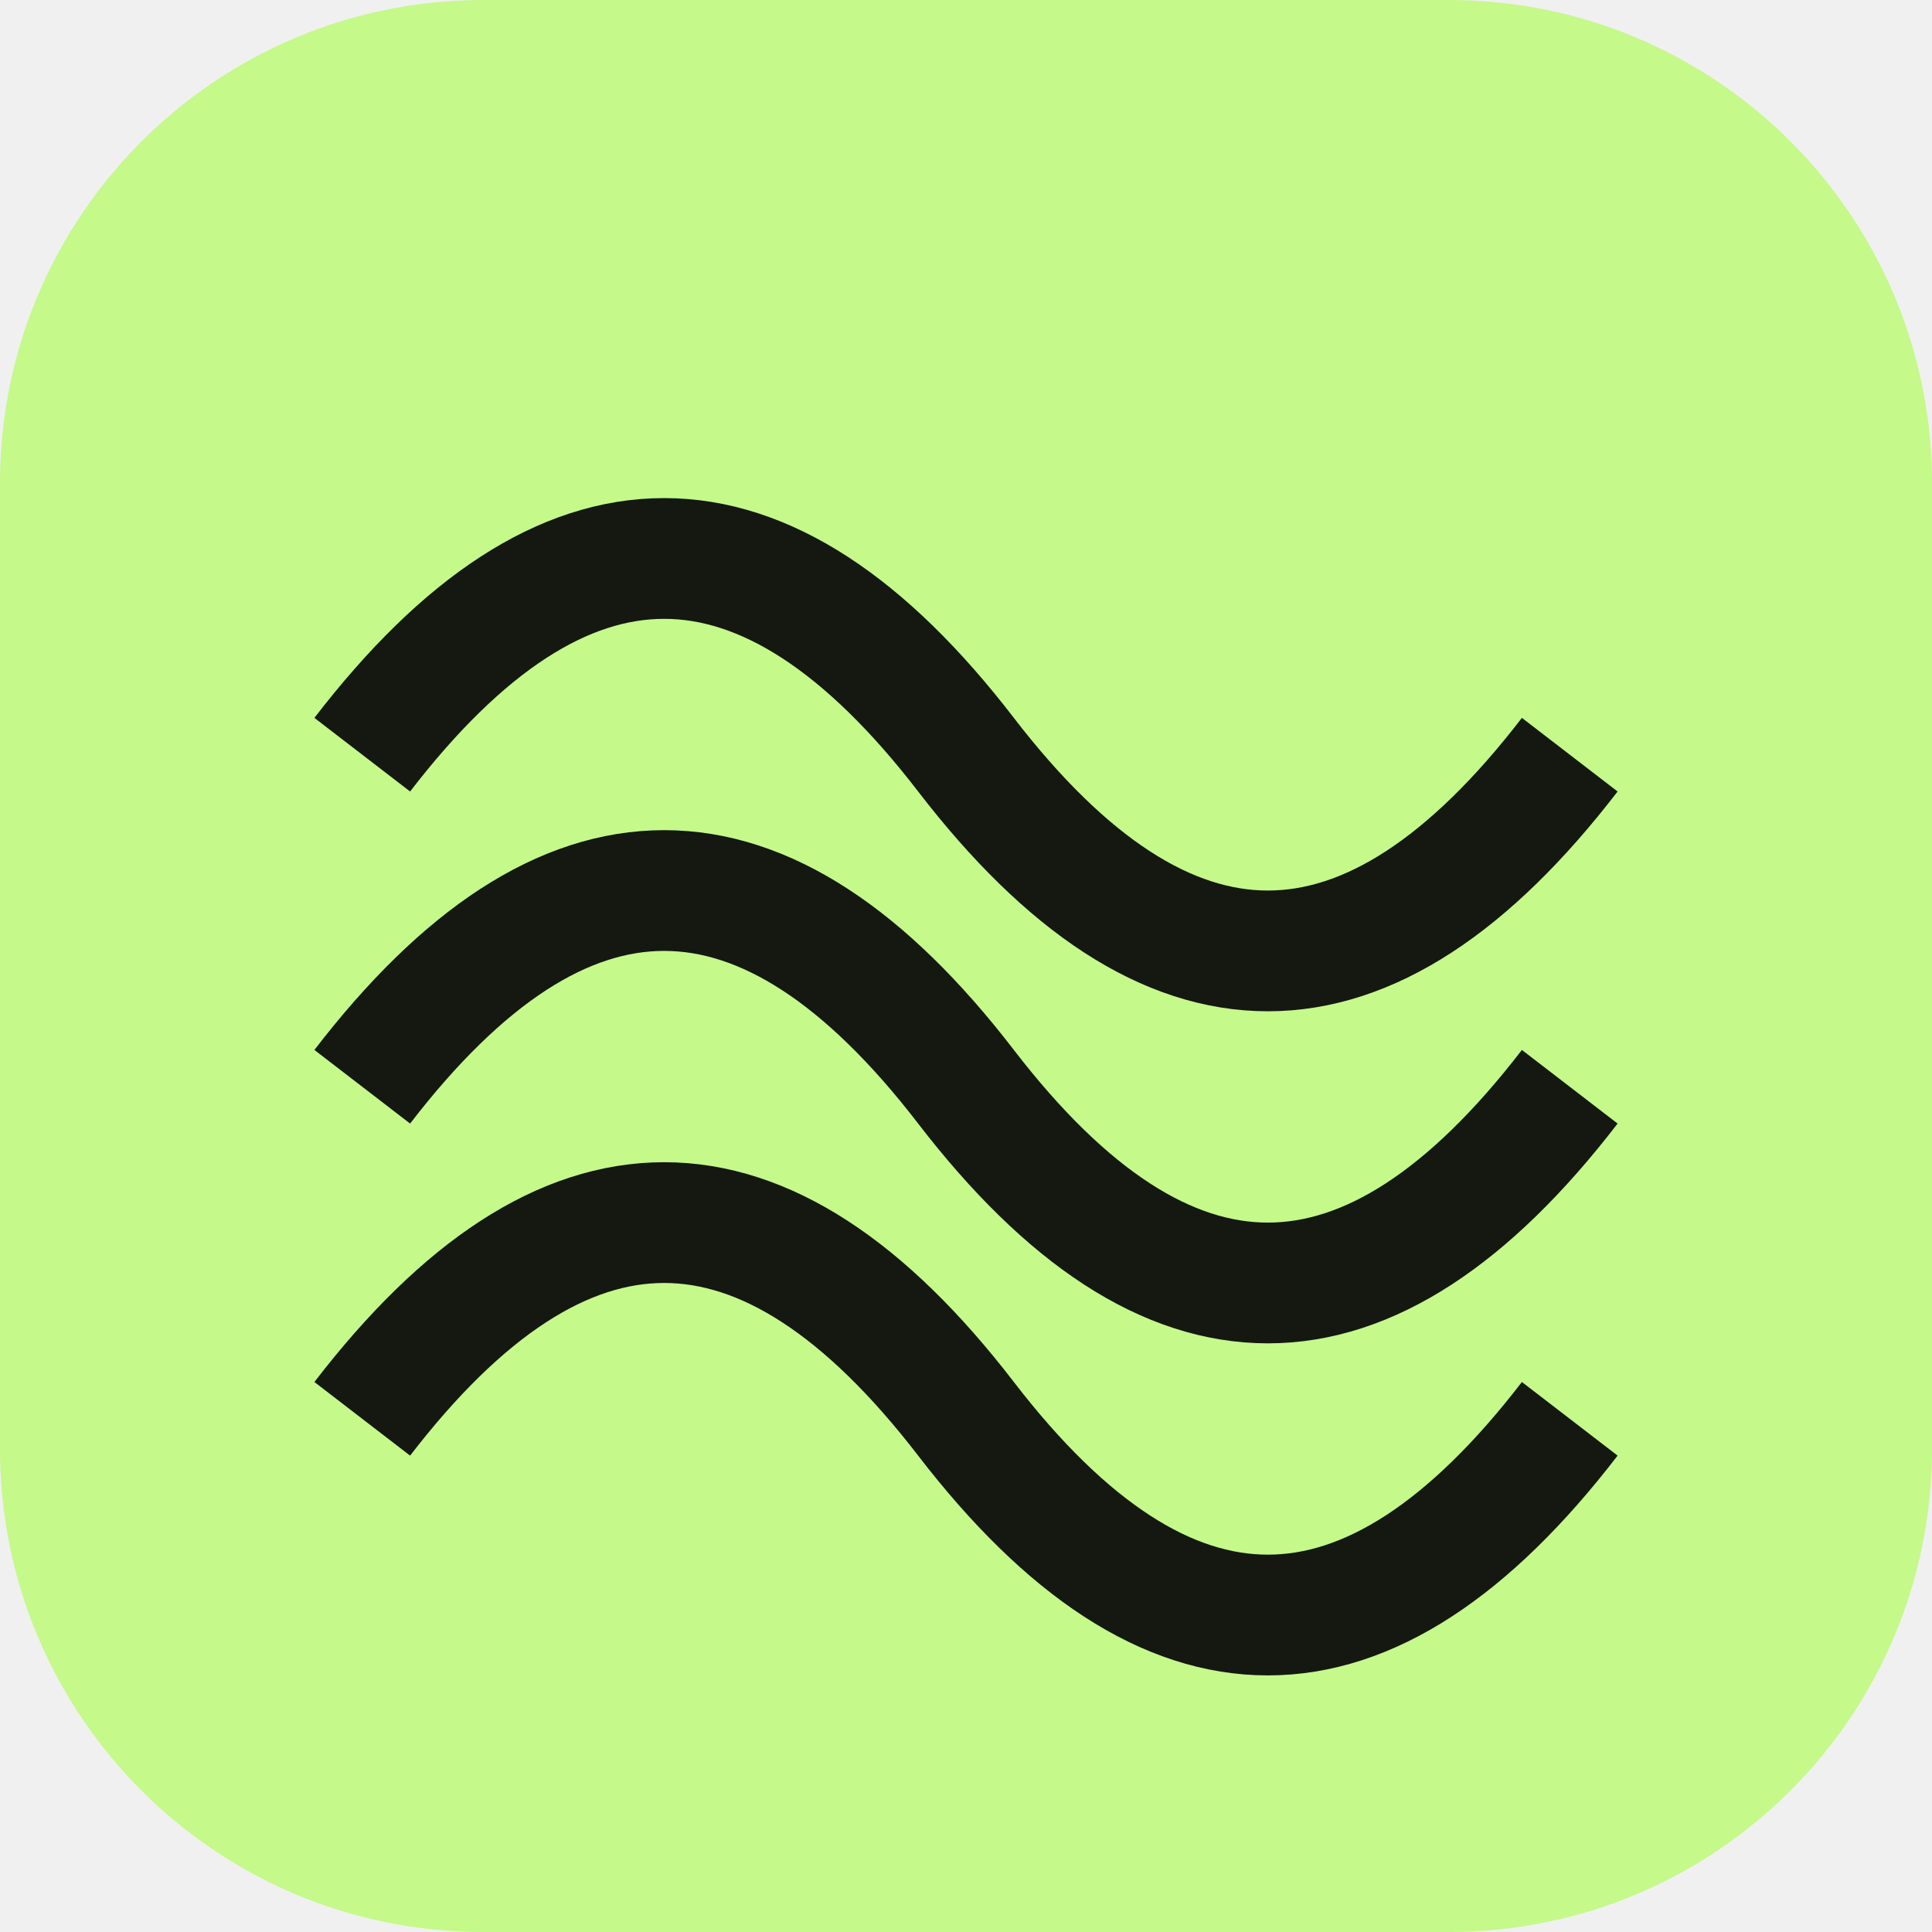
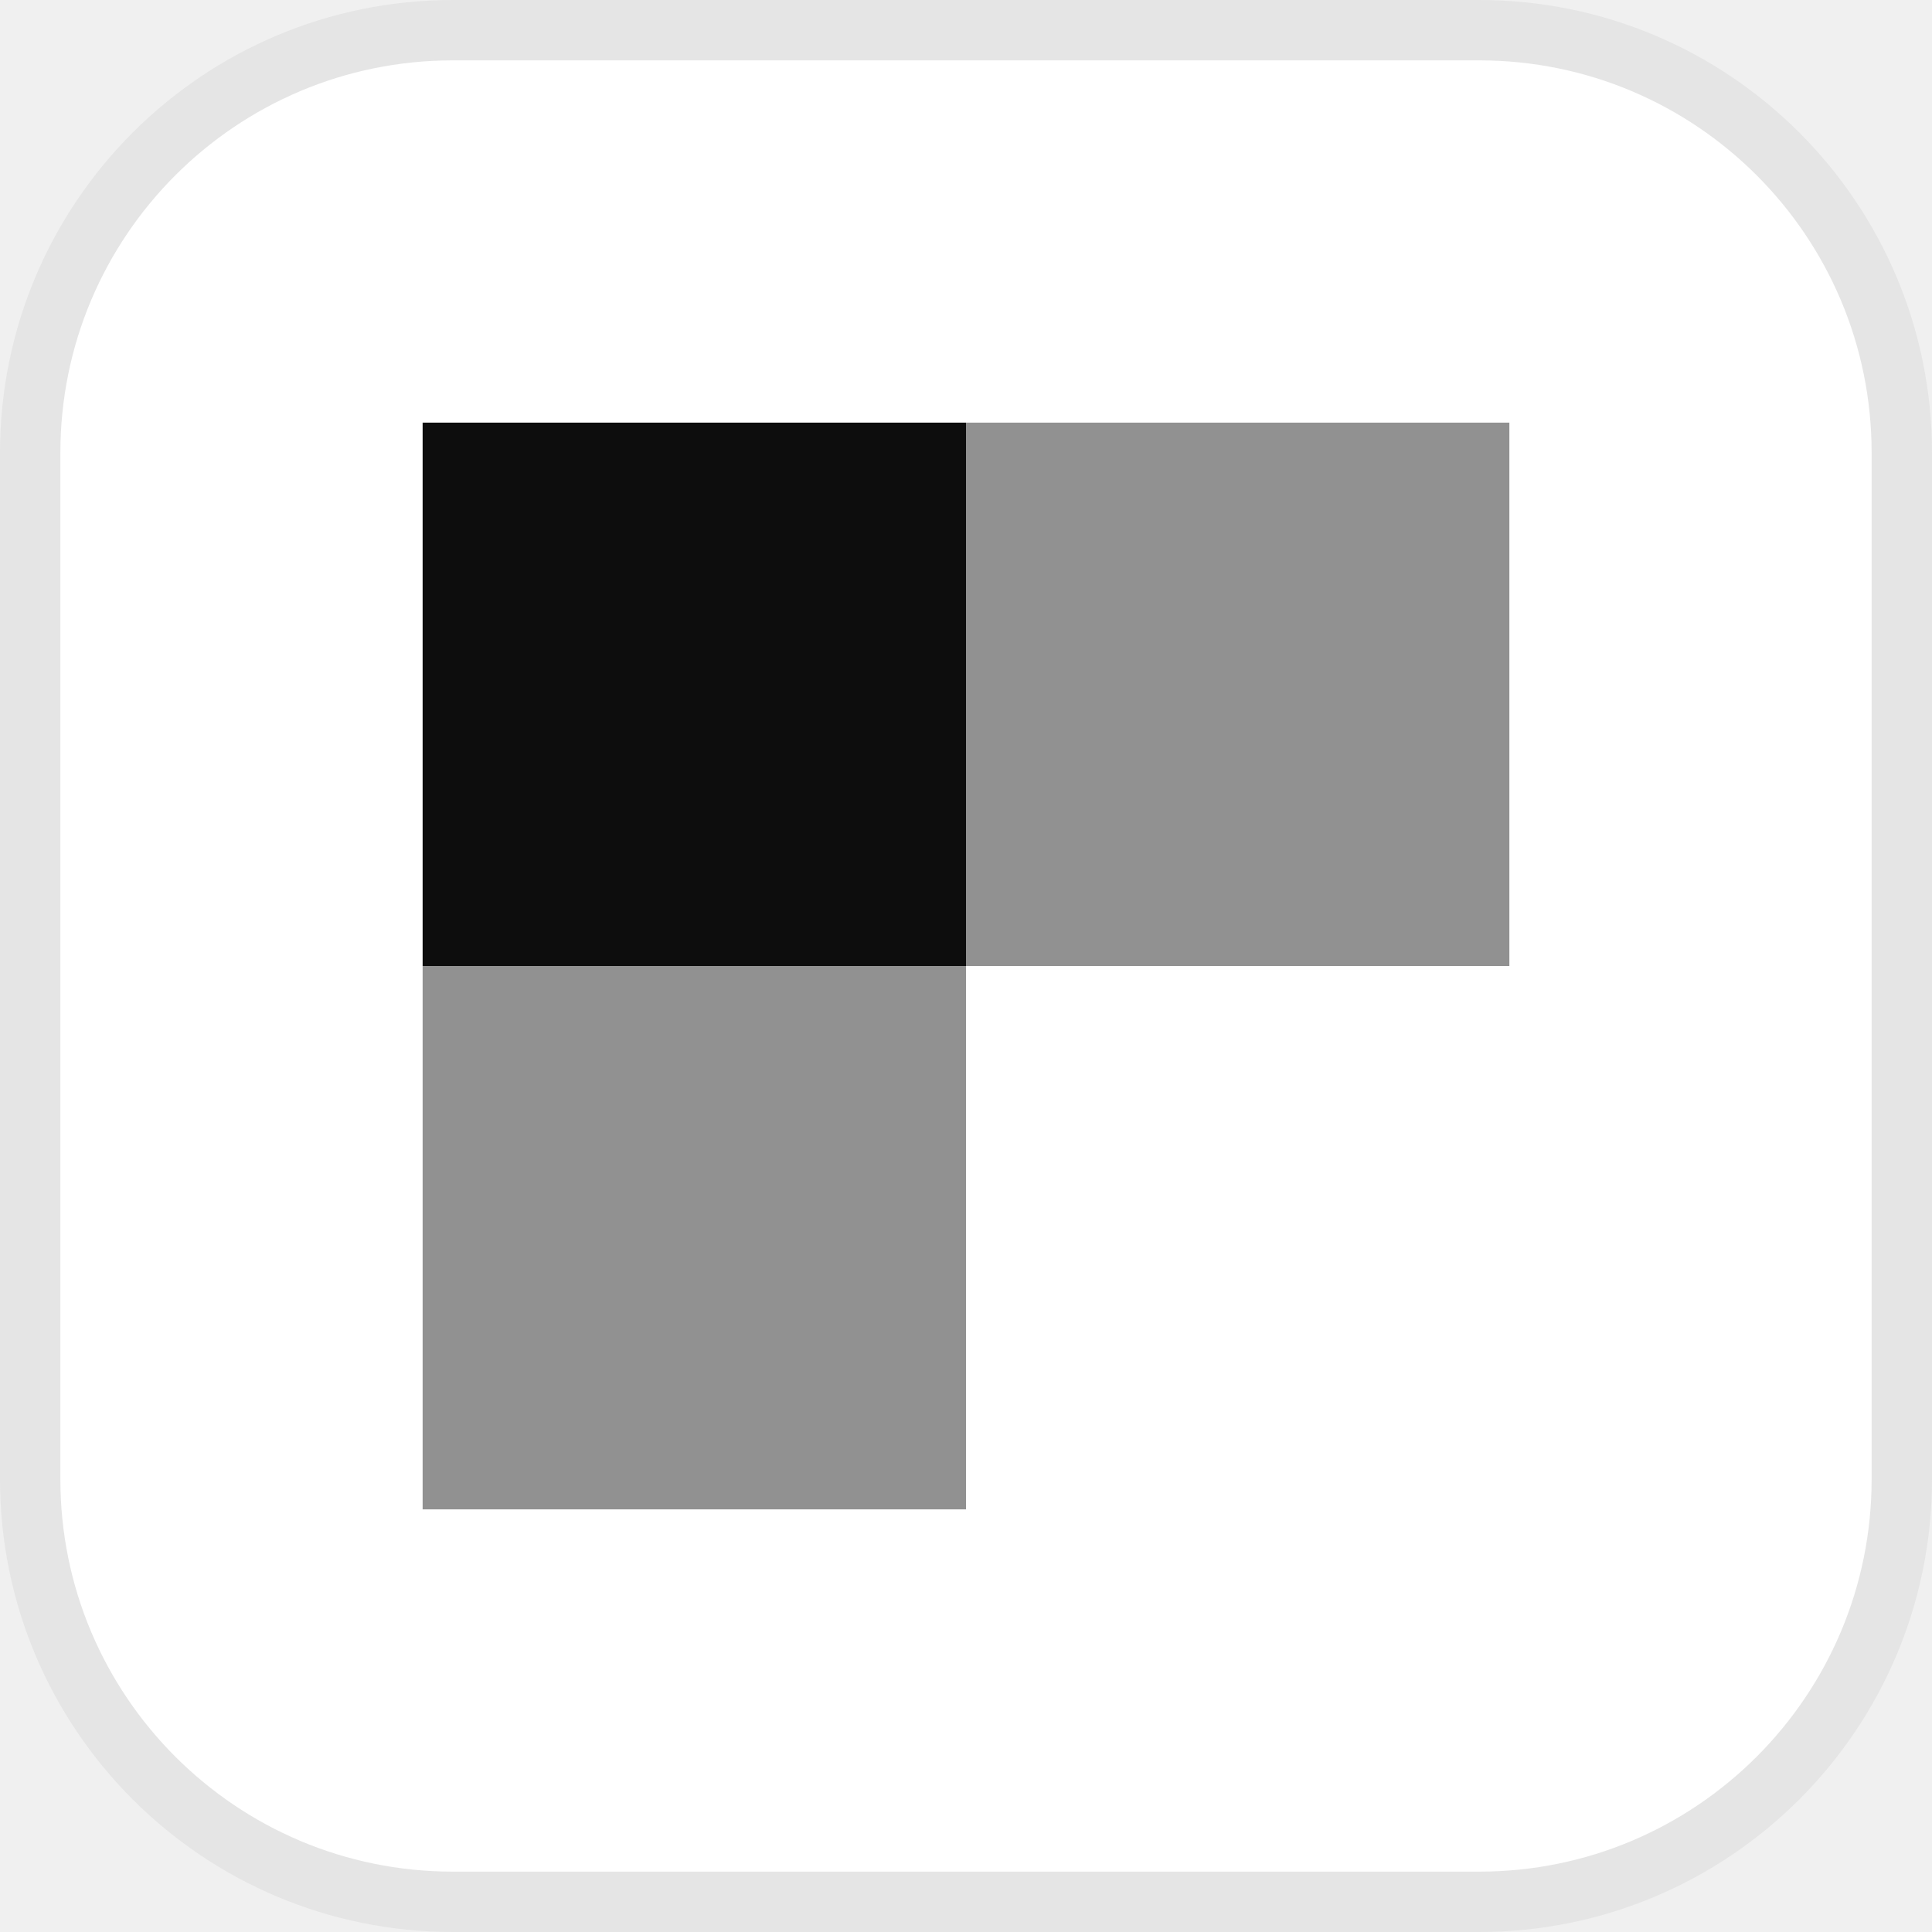
<svg xmlns="http://www.w3.org/2000/svg" viewBox="0 0 64 64">
-   <rect width="64" height="64" rx="16" fill="#c5f98a" />
-   <path d="M12 25Q22 12 32 25T52 25M12 36Q22 23 32 36T52 36M12 47Q22 34 32 47T52 47" fill="none" stroke="#141811" stroke-width="4" />
+   <style>
+  .bg{fill:#fff;stroke:#e5e5e5;stroke-width:2}.c{fill:#0d0d0d}
+  @media(prefers-color-scheme:dark){.bg{fill:#171717;stroke:#2f2f2f}.c{fill:#ececec}}
+ </style>
+   <rect class="bg" x="1" y="1" width="62" height="62" rx="14" />
+   <rect class="c" x="14" y="14" width="18" height="18" />
+   <rect class="c" x="32" y="14" width="18" height="18" fill-opacity=".45" />
+   <rect class="c" x="14" y="32" width="18" height="18" fill-opacity=".45" />
</svg>
